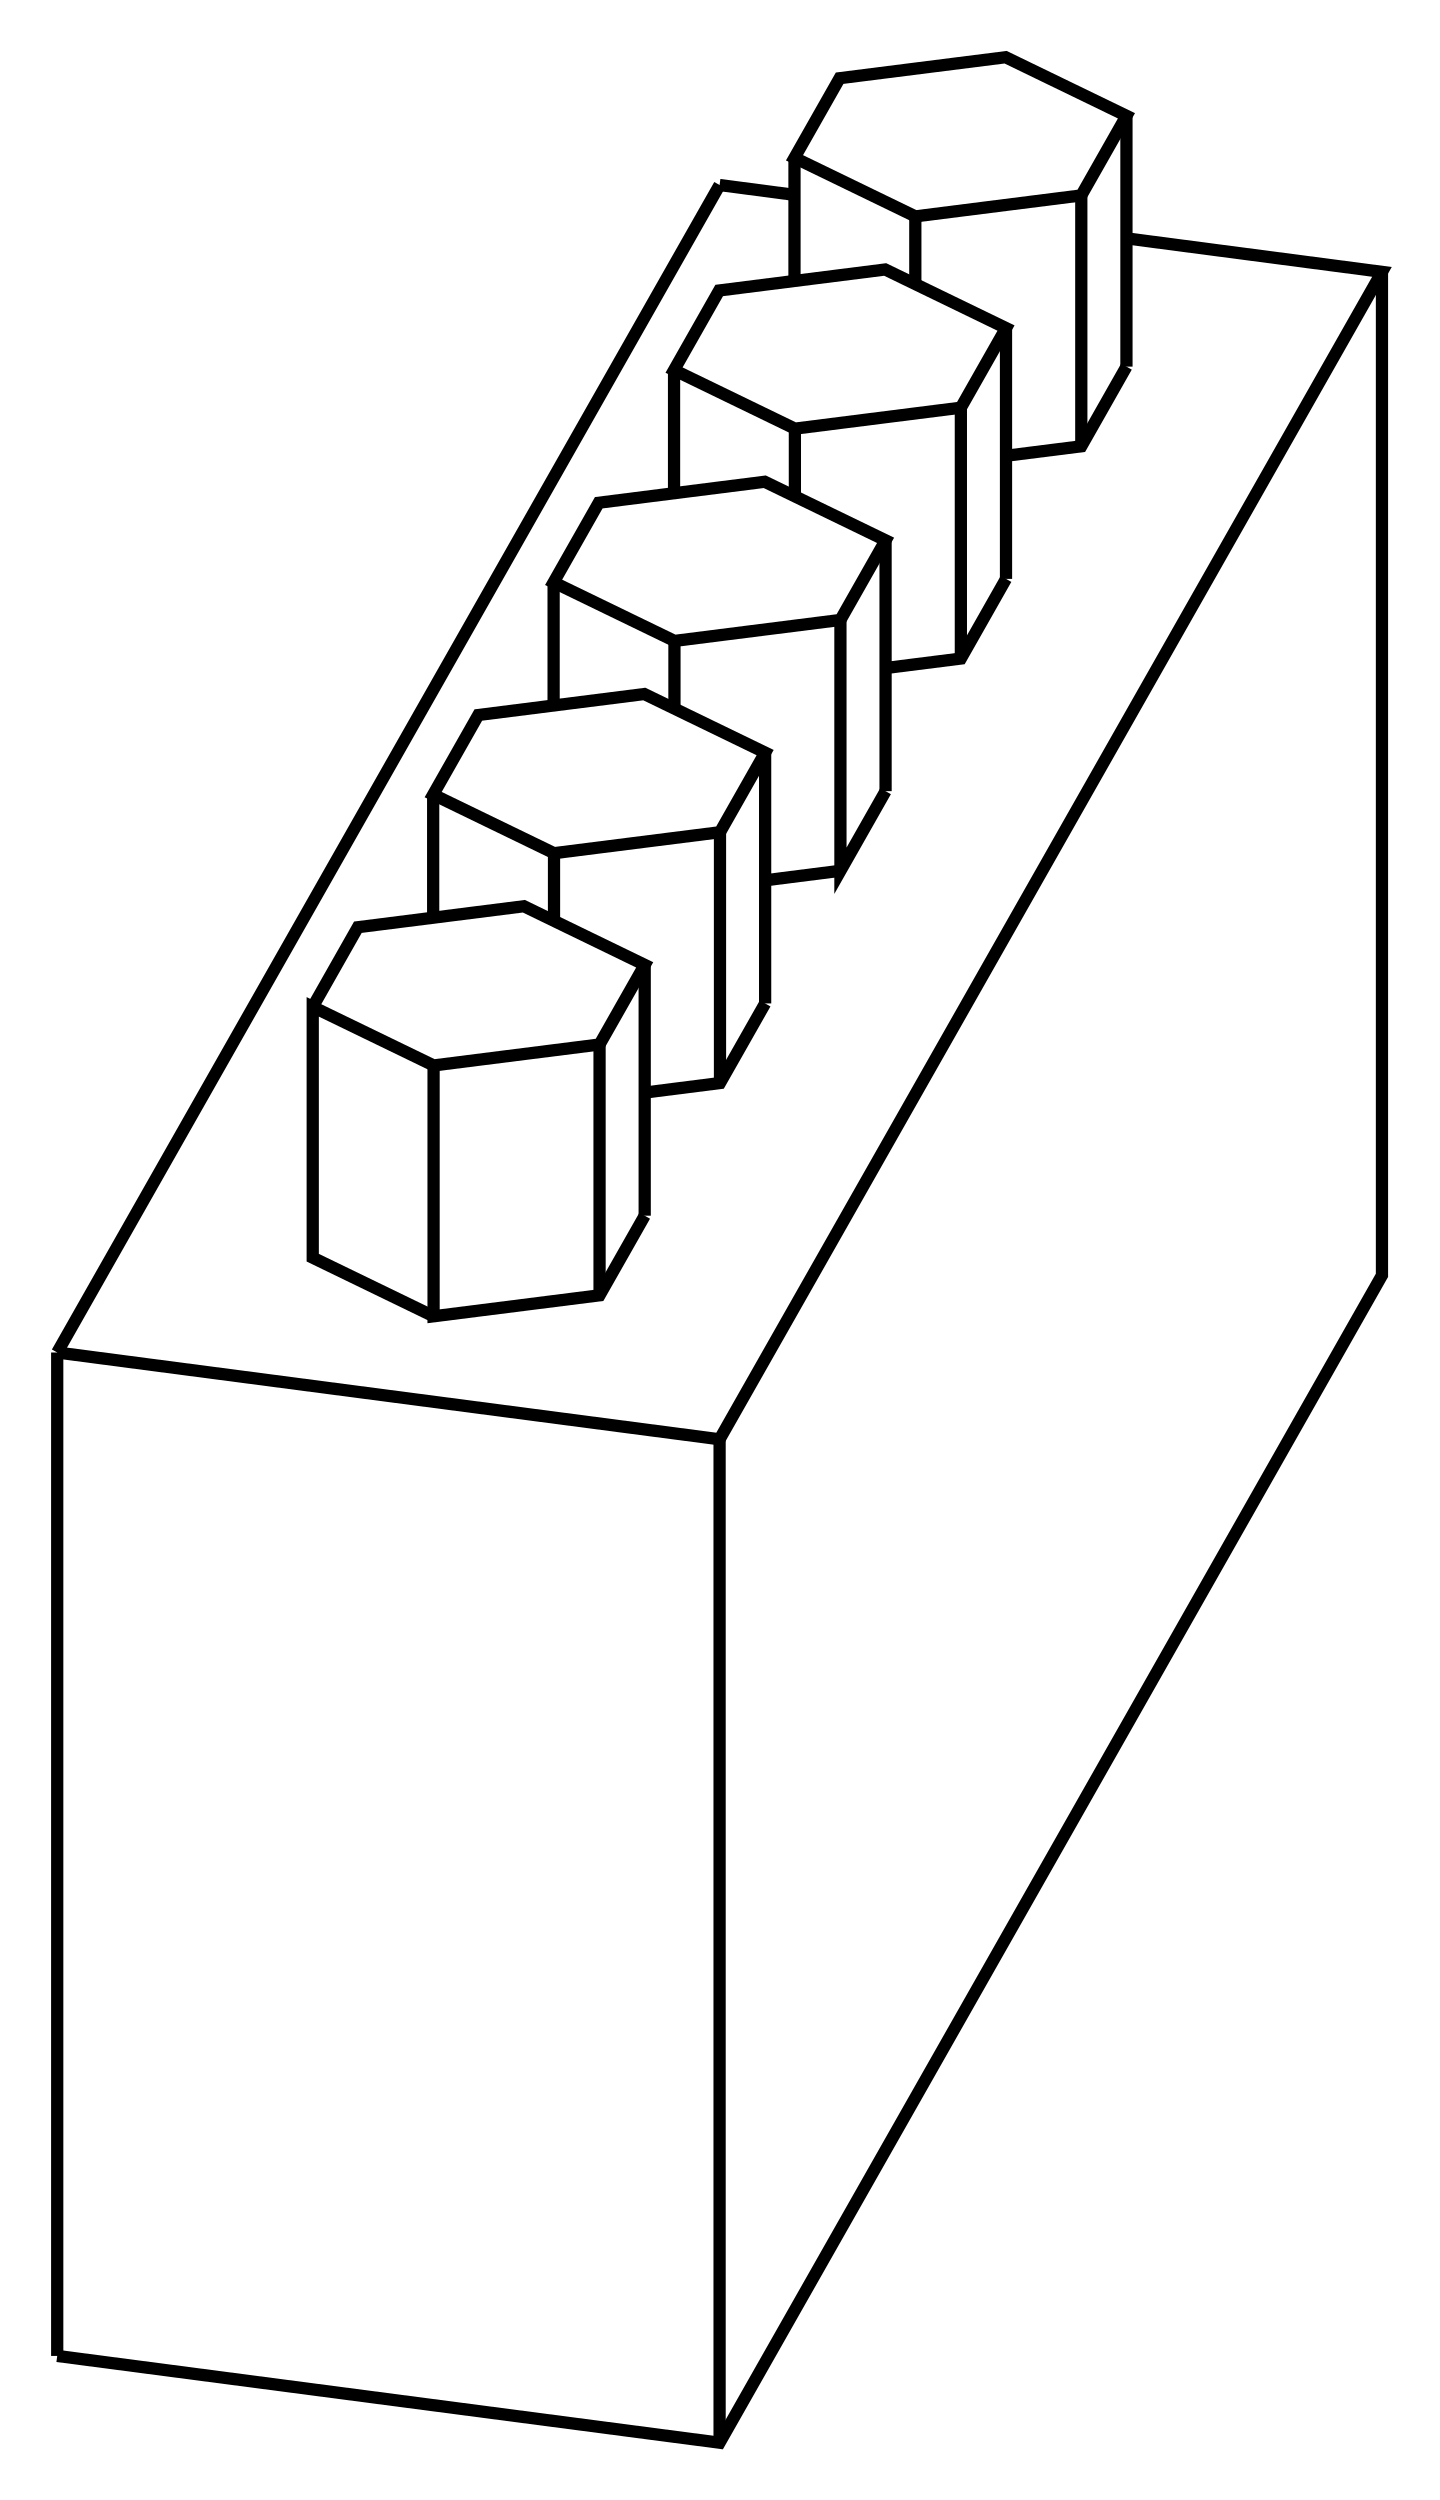
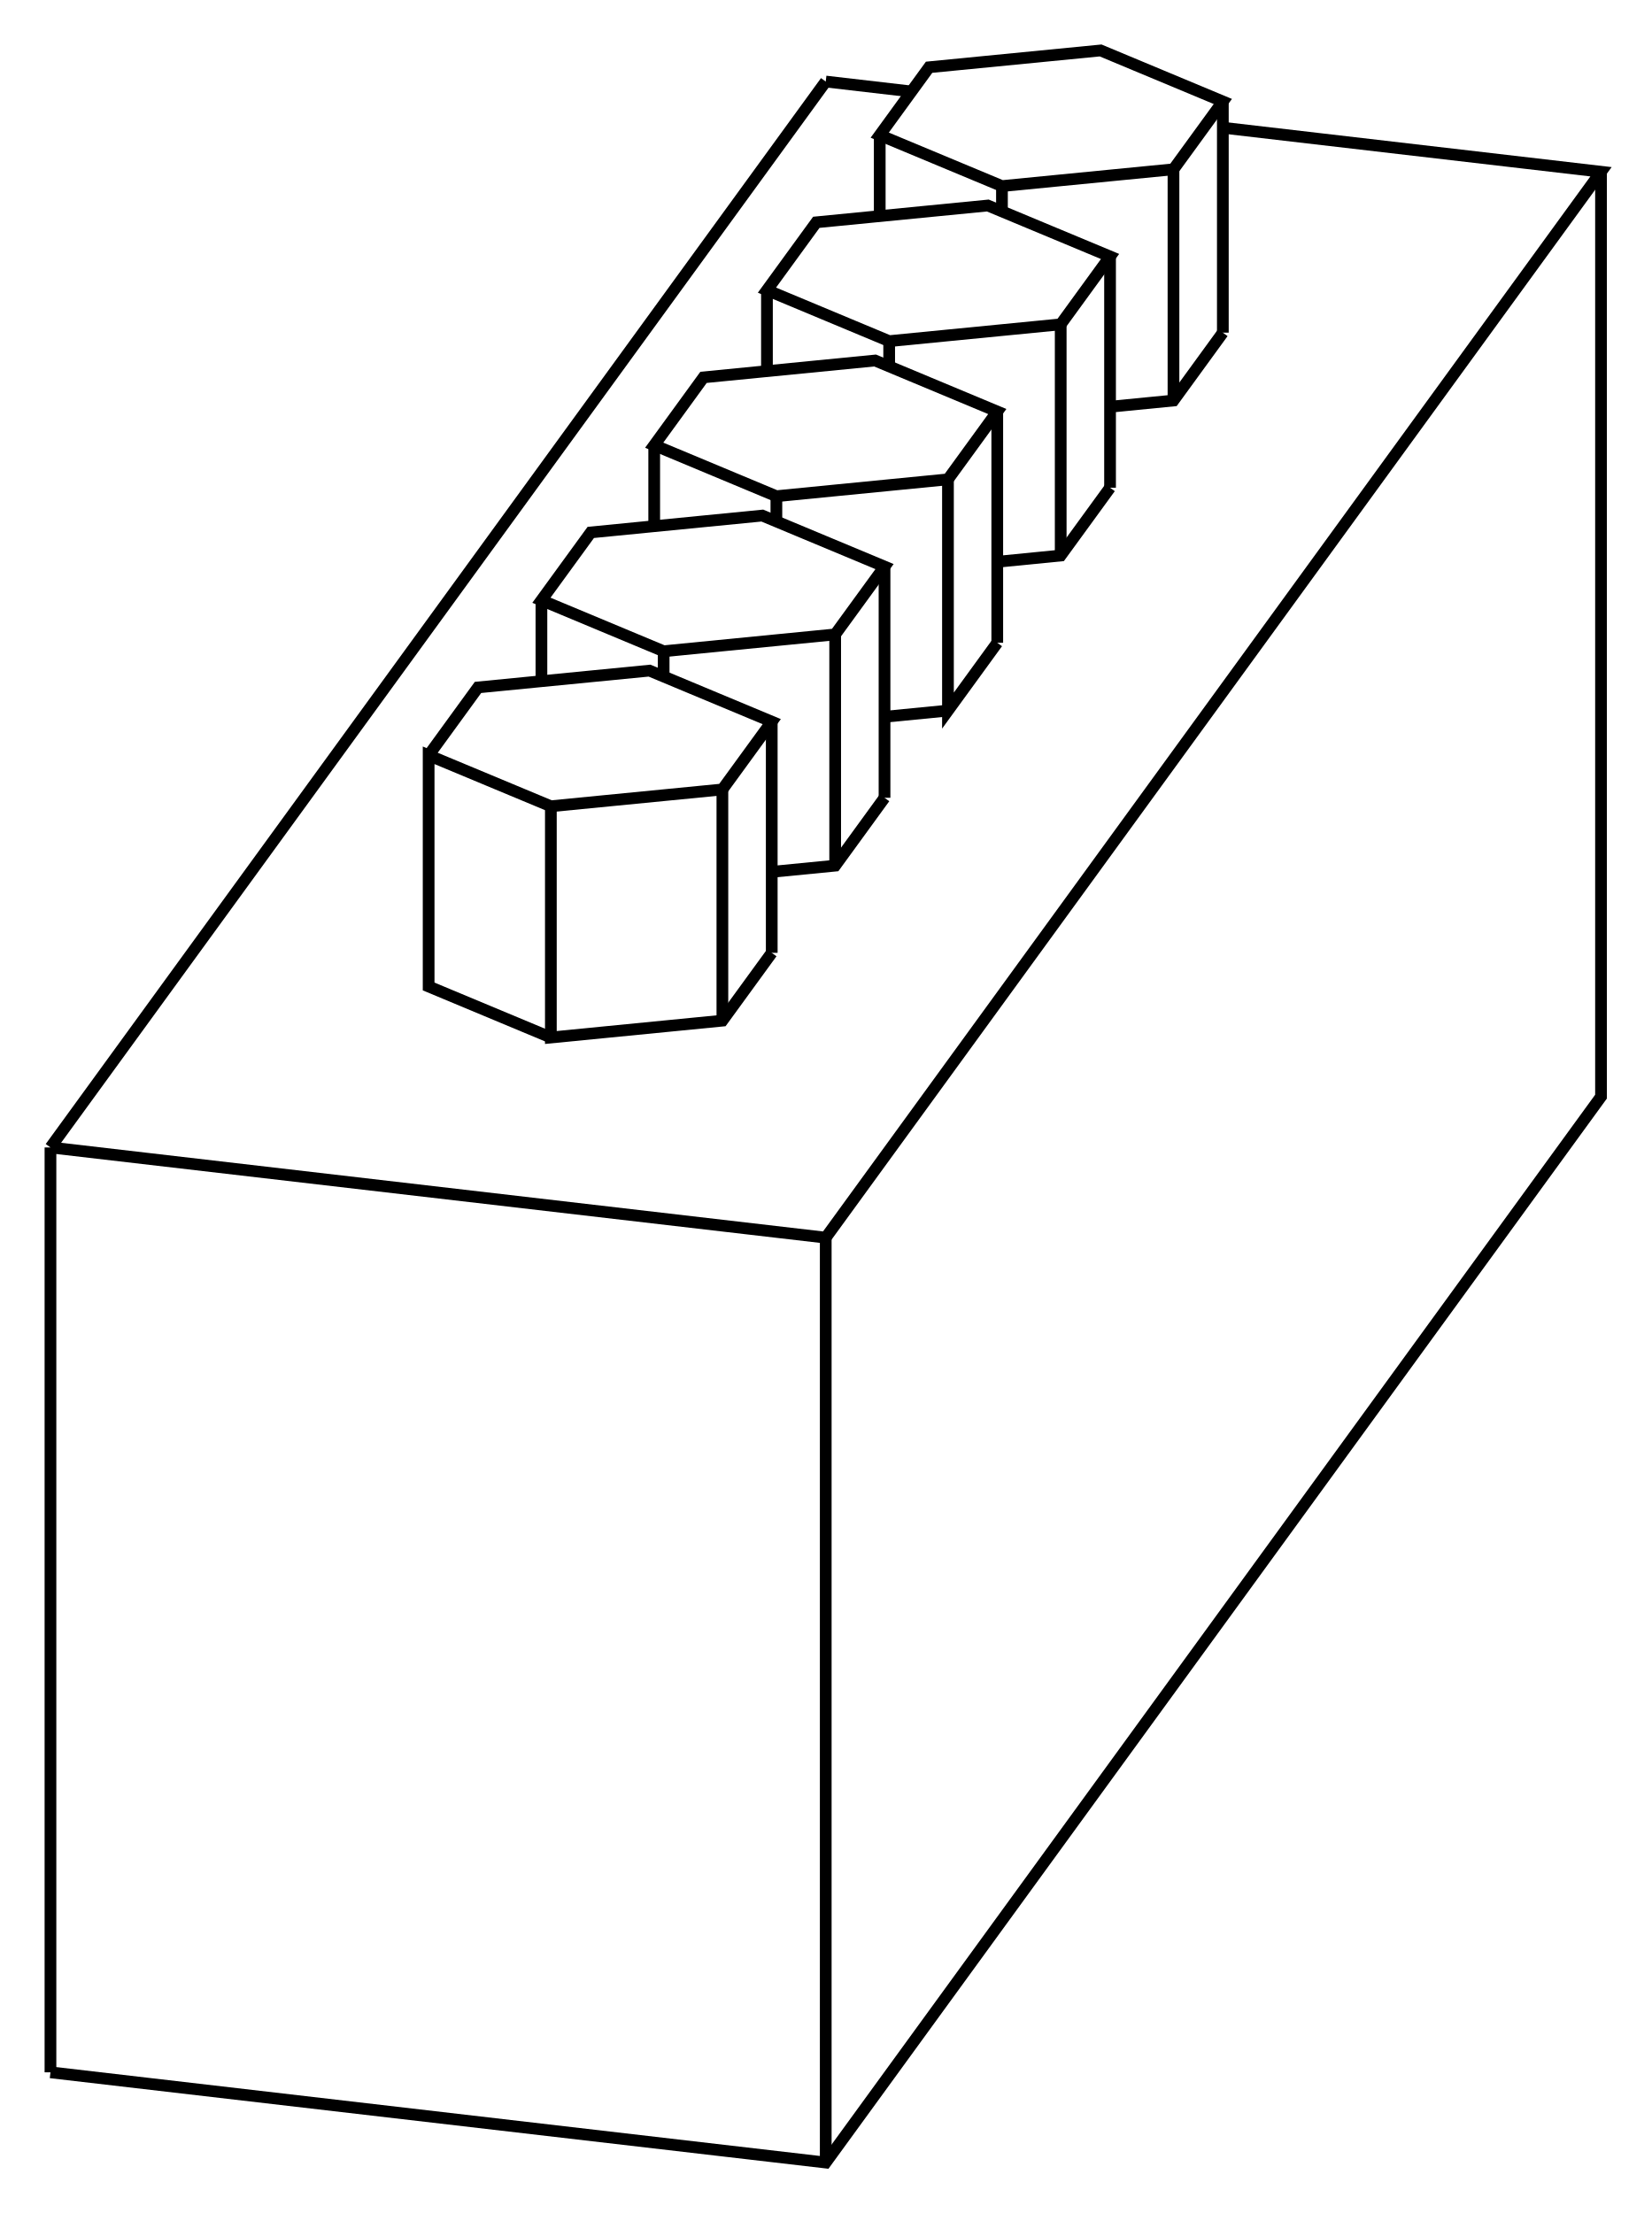
- <svg xmlns="http://www.w3.org/2000/svg" version="1.1" viewBox="-12.577 -20.772 25.154 43.695" fill="none" stroke="black" stroke-width="0.6%" vector-effect="non-scaling-stroke">
-   <path d="M 2.901 -11.328 L 0.789 -12.352 L -2.112 -11.985 L -2.901 -10.594 L -0.789 -9.57 L 2.112 -9.937 L 2.901 -11.328 Z" />
-   <path d="M 2.901 -6.944 L 2.901 -11.328" />
-   <path d="M -11.577 2.867 L 0 4.384 L 11.577 -16.02 L 7.111 -16.606" />
-   <path d="M 0 -17.538 L -11.577 2.867" />
-   <path d="M 1.309 -17.366 L 0 -17.538" />
-   <path d="M -4.999 2.234 L -7.111 1.21 L -7.111 -3.174 L -4.999 -2.15 L -2.098 -2.517 L -1.309 -3.908 L -3.421 -4.933 L -6.322 -4.566 L -7.111 -3.174" />
-   <path d="M -1.309 0.476 L -2.098 1.867 L -4.999 2.234 L -4.999 -2.15" />
-   <path d="M 0.796 -3.234 L 0.007 -1.843 L -1.309 -1.676" />
-   <path d="M 2.112 -5.553 L 0.796 -5.386" />
-   <path d="M 2.901 -6.944 L 2.112 -5.553 L 2.112 -9.937" />
-   <path d="M 5.006 -10.654 L 4.217 -9.262 L 2.901 -9.096" />
-   <path d="M 7.111 -14.364 L 6.322 -12.972 L 5.006 -12.806" />
-   <path d="M -11.577 20.405 L -11.577 2.867" />
-   <path d="M 0 21.922 L 0 4.384" />
-   <path d="M -11.577 20.405 L 0 21.922 L 11.577 1.518 L 11.577 -16.02" />
-   <path d="M -1.309 0.476 L -1.309 -3.908" />
-   <path d="M -2.098 1.867 L -2.098 -2.517" />
-   <path d="M -1.316 -8.642 L -4.217 -8.275 L -5.006 -6.884 L -2.894 -5.86 L 0.007 -6.227 L 0.796 -7.618 L -1.316 -8.642 Z" />
-   <path d="M -5.006 -4.732 L -5.006 -6.884" />
-   <path d="M 0.796 -3.234 L 0.796 -7.618" />
-   <path d="M -2.894 -4.677 L -2.894 -5.86" />
-   <path d="M 0.007 -1.843 L 0.007 -6.227" />
-   <path d="M -2.901 -8.442 L -2.901 -10.594" />
-   <path d="M -0.789 -8.387 L -0.789 -9.57" />
-   <path d="M 2.894 -16.062 L -0.007 -15.695 L -0.796 -14.304 L 1.316 -13.28 L 4.217 -13.647 L 5.006 -15.038 L 2.894 -16.062 Z" />
-   <path d="M -0.796 -12.152 L -0.796 -14.304" />
-   <path d="M 5.006 -10.654 L 5.006 -15.038" />
-   <path d="M 1.316 -12.097 L 1.316 -13.28" />
-   <path d="M 4.217 -9.262 L 4.217 -13.647" />
-   <path d="M 4.999 -19.772 L 2.098 -19.405 L 1.309 -18.014 L 3.421 -16.99 L 6.322 -17.357 L 7.111 -18.748 L 4.999 -19.772 Z" />
-   <path d="M 1.309 -15.862 L 1.309 -18.014" />
-   <path d="M 7.111 -14.364 L 7.111 -18.748" />
-   <path d="M 3.421 -15.807 L 3.421 -16.99" />
-   <path d="M 6.322 -12.972 L 6.322 -17.357" />
+ <svg xmlns="http://www.w3.org/2000/svg" version="1.1" viewBox="-16.363 -19.946 32.726 43.859" fill="none" stroke="black" stroke-width="0.6%" vector-effect="non-scaling-stroke">
+   <path d="M 3.399 -11.79 L 0.978 -12.801 L -2.422 -12.467 L -3.399 -11.123 L -0.978 -10.112 L 2.422 -10.446 L 3.399 -11.79 Z" />
+   <path d="M 3.399 -7.207 L 3.399 -11.79" />
+   <path d="M -15.363 2.795 L 0 4.583 L 15.363 -16.542 L 7.869 -17.415" />
+   <path d="M 0 -18.33 L -15.363 2.795" />
+   <path d="M 1.698 -18.133 L 0 -18.33" />
+   <path d="M -5.447 0.616 L -7.869 -0.395 L -7.869 -4.977 L -5.447 -3.967 L -2.048 -4.3 L -1.07 -5.644 L -3.492 -6.655 L -6.891 -6.322 L -7.869 -4.977" />
+   <path d="M -1.07 -1.062 L -2.048 0.282 L -5.447 0.616 L -5.447 -3.967" />
+   <path d="M 1.165 -4.135 L 0.187 -2.79 L -1.07 -2.667" />
+   <path d="M 2.422 -5.863 L 1.165 -5.74" />
+   <path d="M 3.399 -7.207 L 2.422 -5.863 L 2.422 -10.446" />
+   <path d="M 5.634 -10.28 L 4.656 -8.936 L 3.399 -8.812" />
+   <path d="M 7.869 -13.353 L 6.891 -12.008 L 5.634 -11.885" />
+   <path d="M -15.363 21.125 L -15.363 2.795" />
+   <path d="M 0 22.913 L 0 4.583" />
+   <path d="M -15.363 21.125 L 0 22.913 L 15.363 1.788 L 15.363 -16.542" />
+   <path d="M -1.07 -1.062 L -1.07 -5.644" />
+   <path d="M -2.048 0.282 L -2.048 -4.3" />
+   <path d="M -1.257 -9.728 L -4.656 -9.394 L -5.634 -8.05 L -3.212 -7.039 L 0.187 -7.373 L 1.165 -8.717 L -1.257 -9.728 Z" />
+   <path d="M -5.634 -6.445 L -5.634 -8.05" />
+   <path d="M 1.165 -4.135 L 1.165 -8.717" />
+   <path d="M -3.212 -6.539 L -3.212 -7.039" />
+   <path d="M 0.187 -2.79 L 0.187 -7.373" />
+   <path d="M -3.399 -9.518 L -3.399 -11.123" />
+   <path d="M -0.978 -9.611 L -0.978 -10.112" />
+   <path d="M 3.212 -15.873 L -0.187 -15.54 L -1.165 -14.196 L 1.257 -13.185 L 4.656 -13.518 L 5.634 -14.863 L 3.212 -15.873 Z" />
+   <path d="M -1.165 -12.591 L -1.165 -14.196" />
+   <path d="M 5.634 -10.28 L 5.634 -14.863" />
+   <path d="M 1.257 -12.684 L 1.257 -13.185" />
+   <path d="M 4.656 -8.936 L 4.656 -13.518" />
+   <path d="M 5.447 -18.946 L 2.048 -18.613 L 1.07 -17.268 L 3.492 -16.258 L 6.891 -16.591 L 7.869 -17.935 L 5.447 -18.946 Z" />
+   <path d="M 1.07 -15.663 L 1.07 -17.268" />
+   <path d="M 7.869 -13.353 L 7.869 -17.935" />
+   <path d="M 3.492 -15.757 L 3.492 -16.258" />
+   <path d="M 6.891 -12.008 L 6.891 -16.591" />
</svg>
